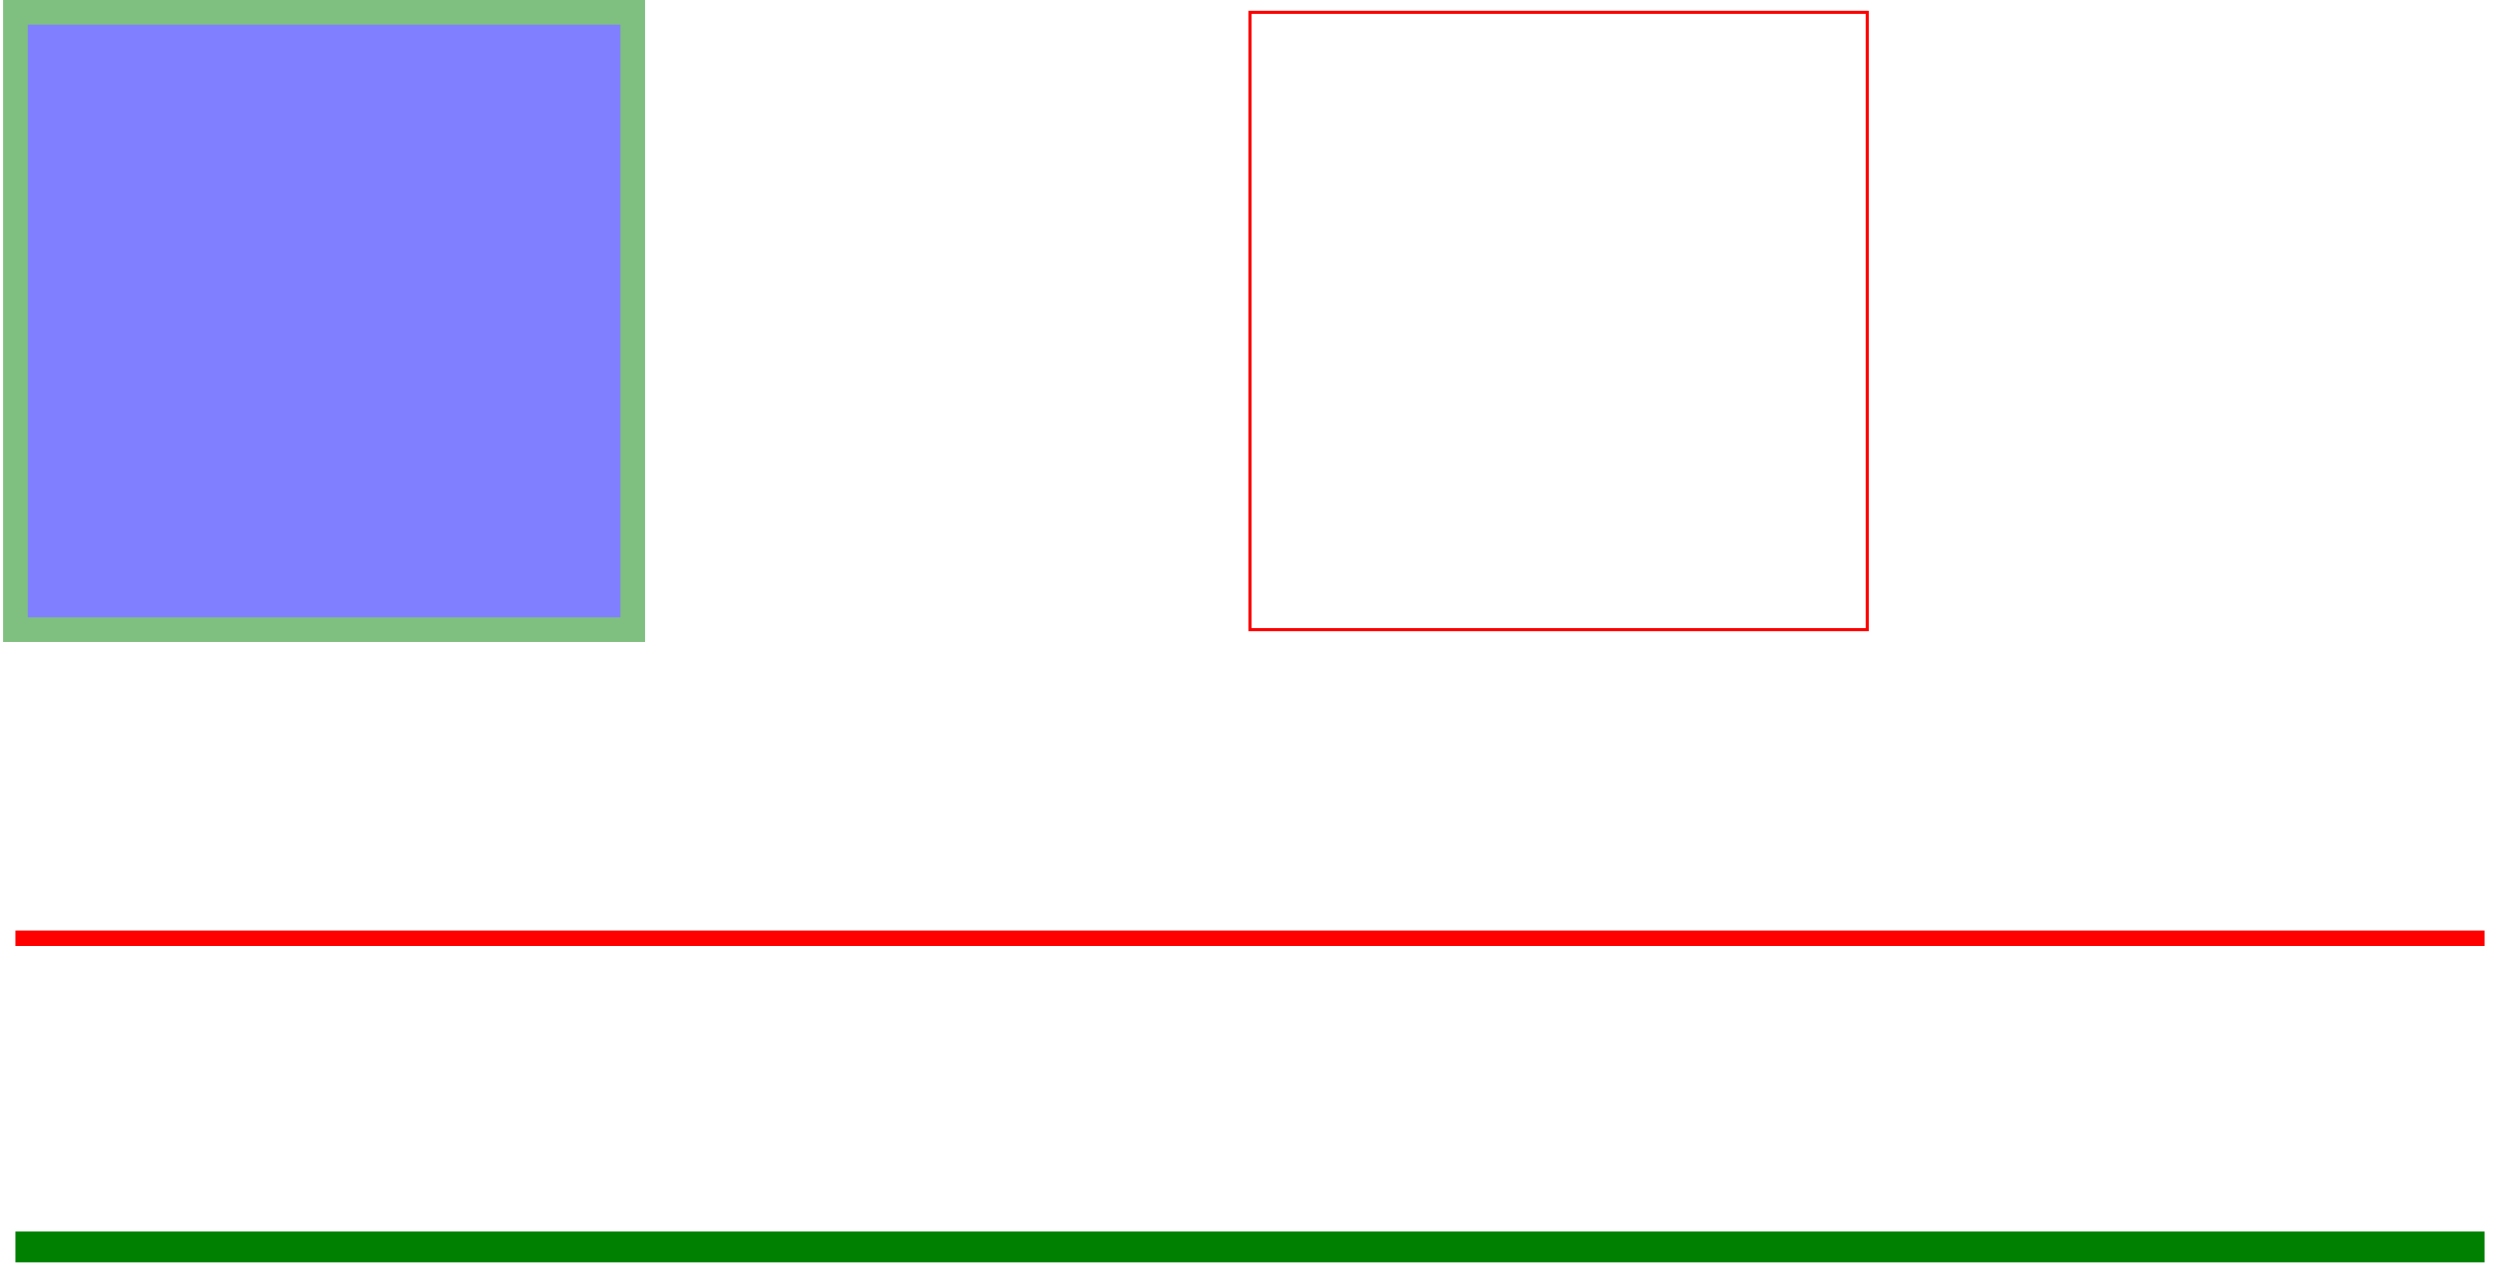
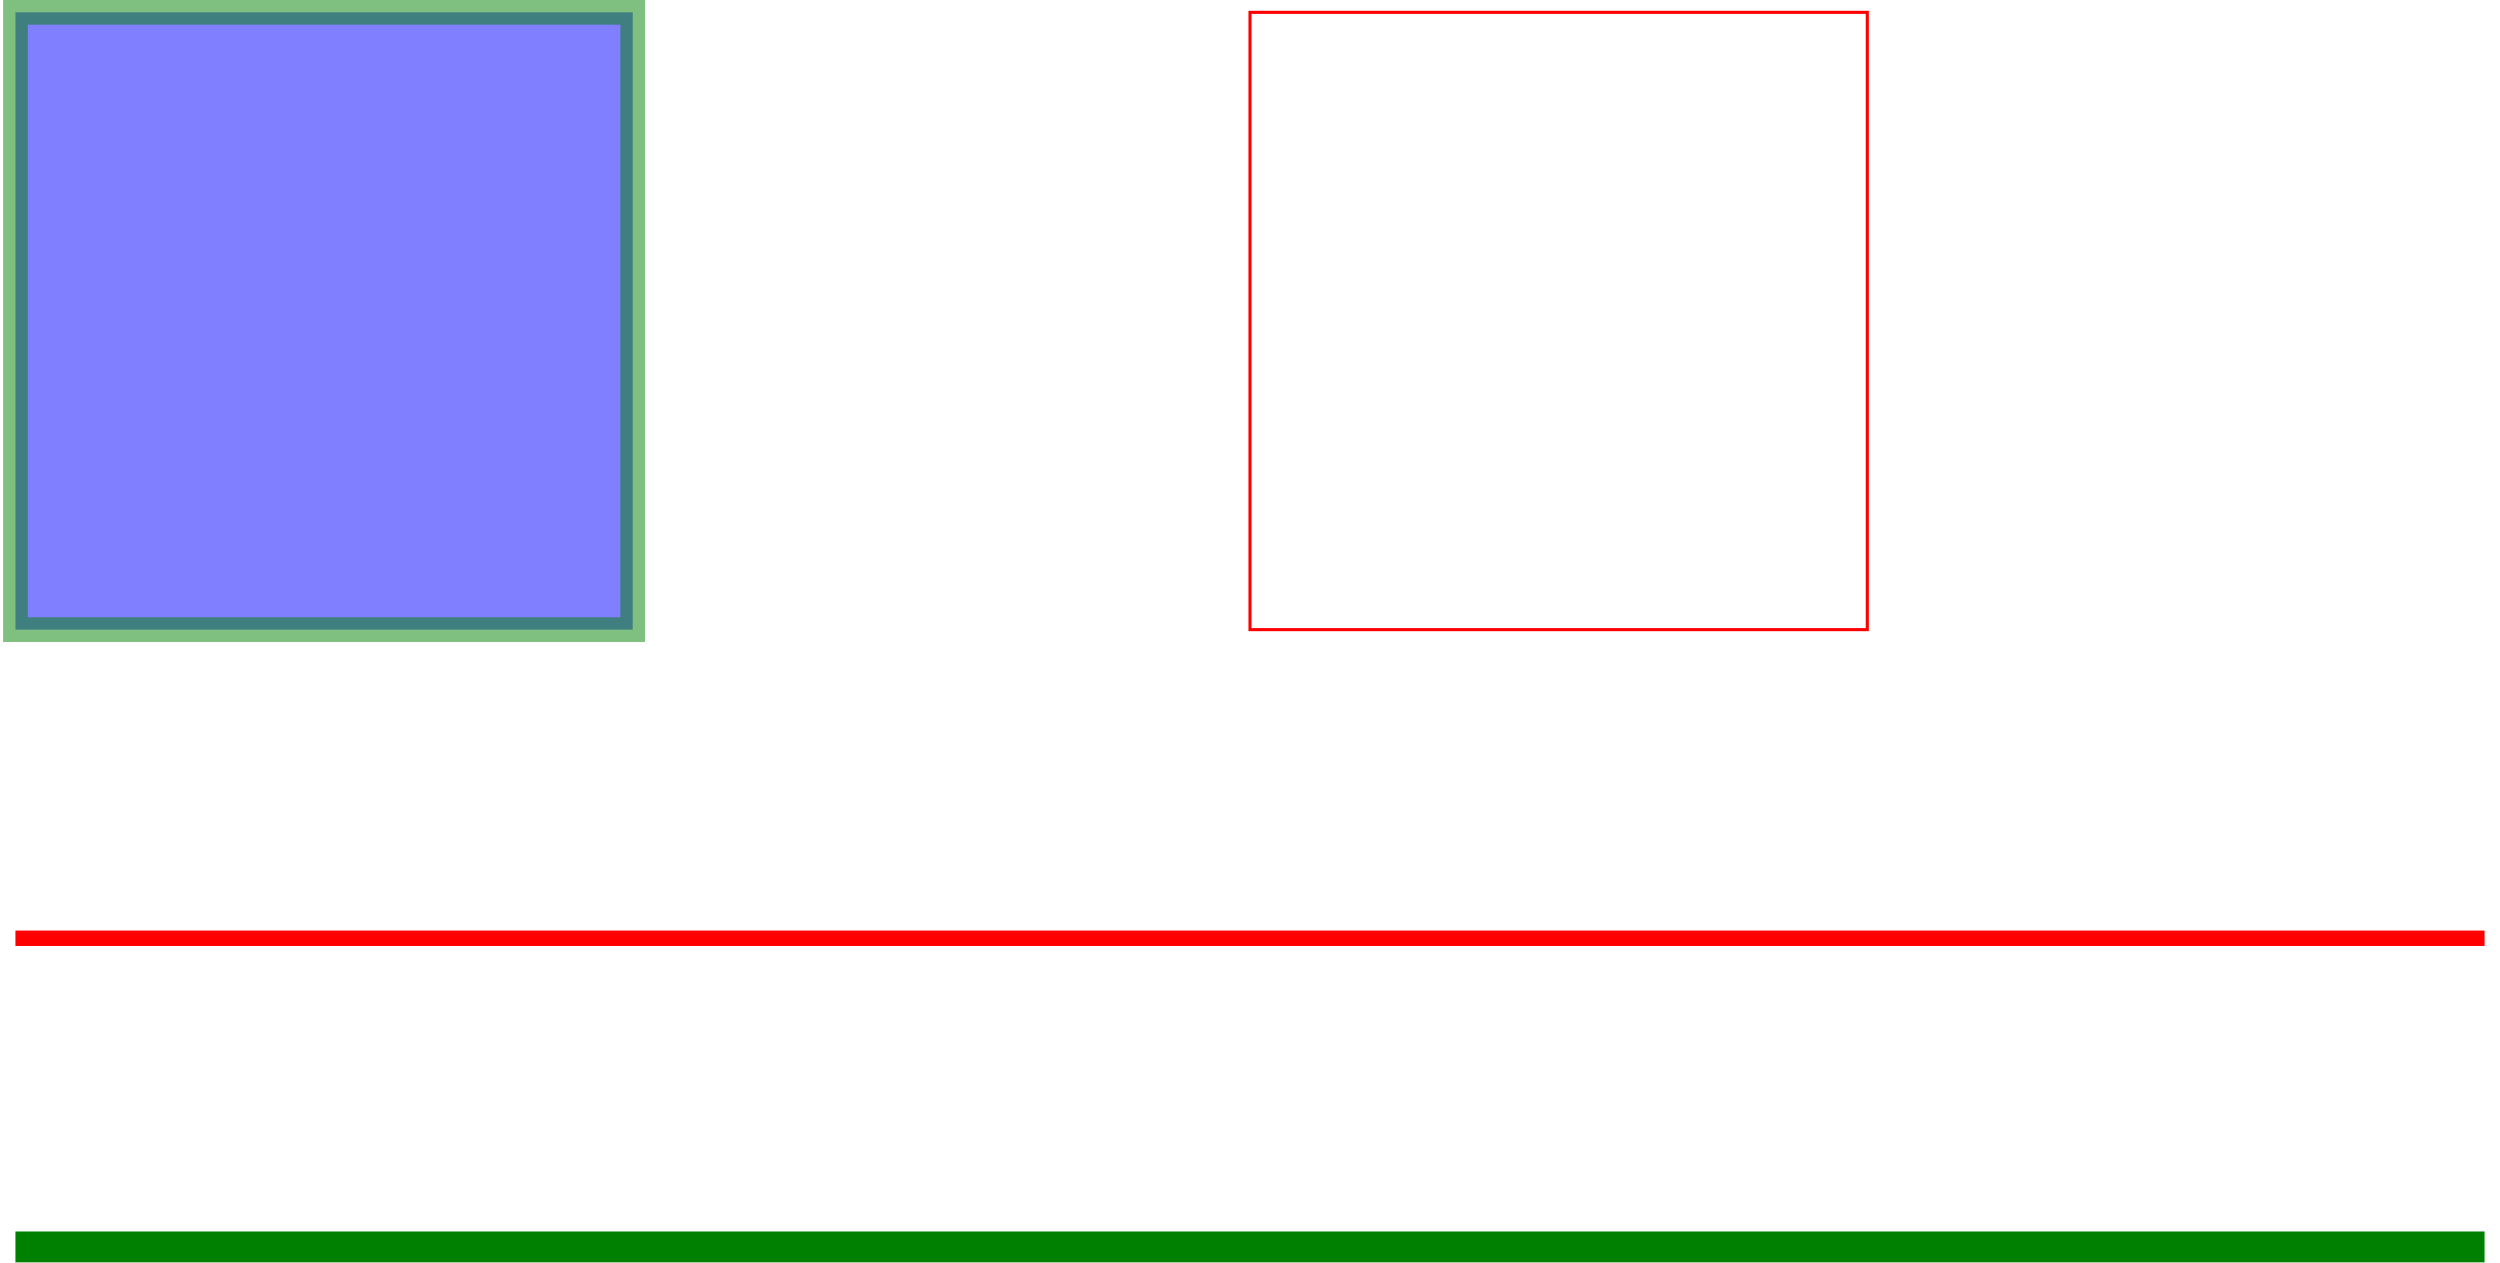
<svg xmlns="http://www.w3.org/2000/svg" version="1.1" width="40.5mm" height="20.45mm" viewBox="0 0 40.5 20.45">
+   <g id="fills" data-name="Fills">
+     <path fill="#0000ff" fill-rule="evenodd" stroke="none" data-layer="1" fill-opacity="0.5" d="M 0.25 10.2 L 10.25 10.2 L 10.25 0.2 L 0.25 0.2 L 0.25 10.2 Z" />
+   </g>
  <g id="layer-1" data-name="Layer 1" data-operation="Draw">
-     <path fill="#0000ff" stroke="#008000" stroke-width="0.4" opacity="0.5" data-pen="2" d="M 0.25 10.2 L 10.25 10.2 L 10.25 0.2 L 0.25 0.2 L 0.25 10.2 Z" />
-     <path fill="none" stroke="#ff0000" stroke-width="0.25" data-pen="1" d="M 0.25 15.2 L 40.25 15.2" />
-     <path fill="none" stroke="#008000" stroke-width="0.5" data-pen="1" d="M 40.25 20.2 L 0.25 20.2" />
+     <path fill="none" stroke="#008000" stroke-width="0.5" data-pen="1" d="M 0.25 20.2 L 40.25 20.2" />
+     <path fill="none" stroke="#ff0000" stroke-width="0.25" data-pen="1" d="M 40.25 15.2 L 0.25 15.2" />
+     <path fill="none" stroke="#008000" stroke-width="0.4" opacity="0.5" data-pen="2" d="M 0.25 10.2 L 10.25 10.2 L 10.25 0.2 L 0.25 0.2 L 0.25 10.2 Z" />
  </g>
  <g id="layer-2" data-name="Cut" data-operation="Cut">
    <path fill="none" stroke="#ff0000" stroke-width="0.05" d="M 20.25 10.2 L 30.25 10.2 L 30.25 0.2 L 20.25 0.2 L 20.25 10.2 Z" />
  </g>
</svg>
